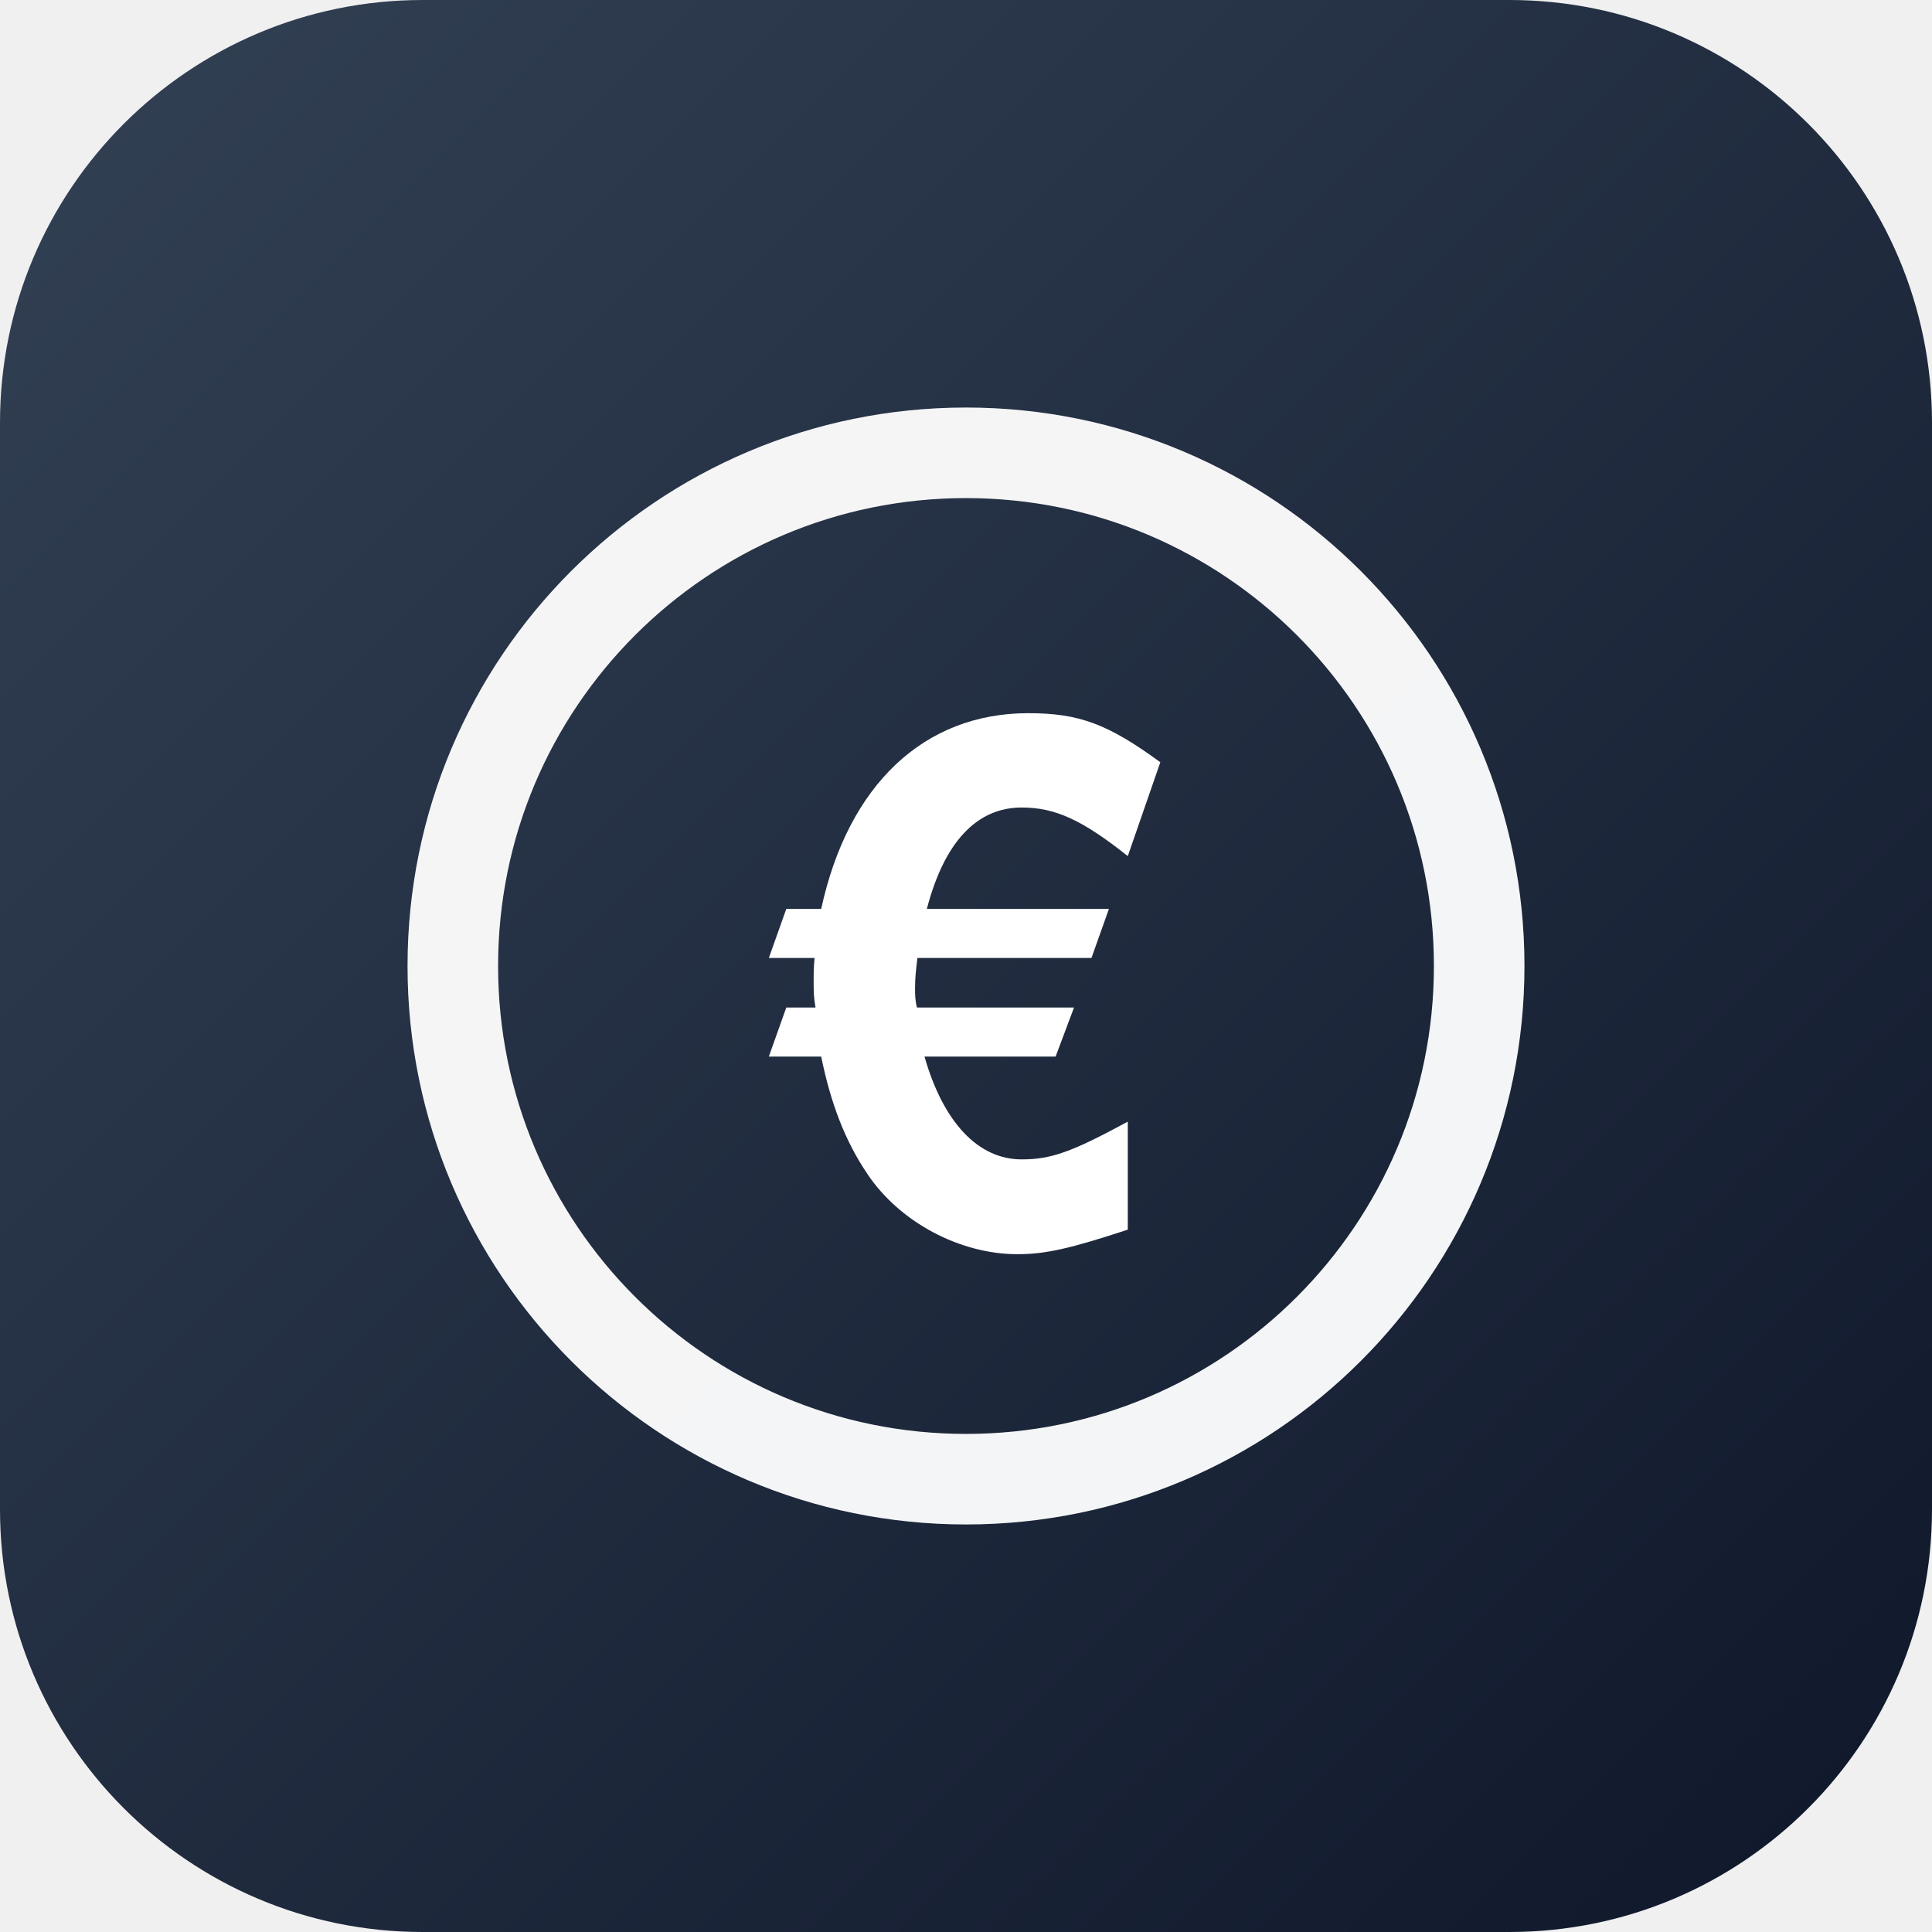
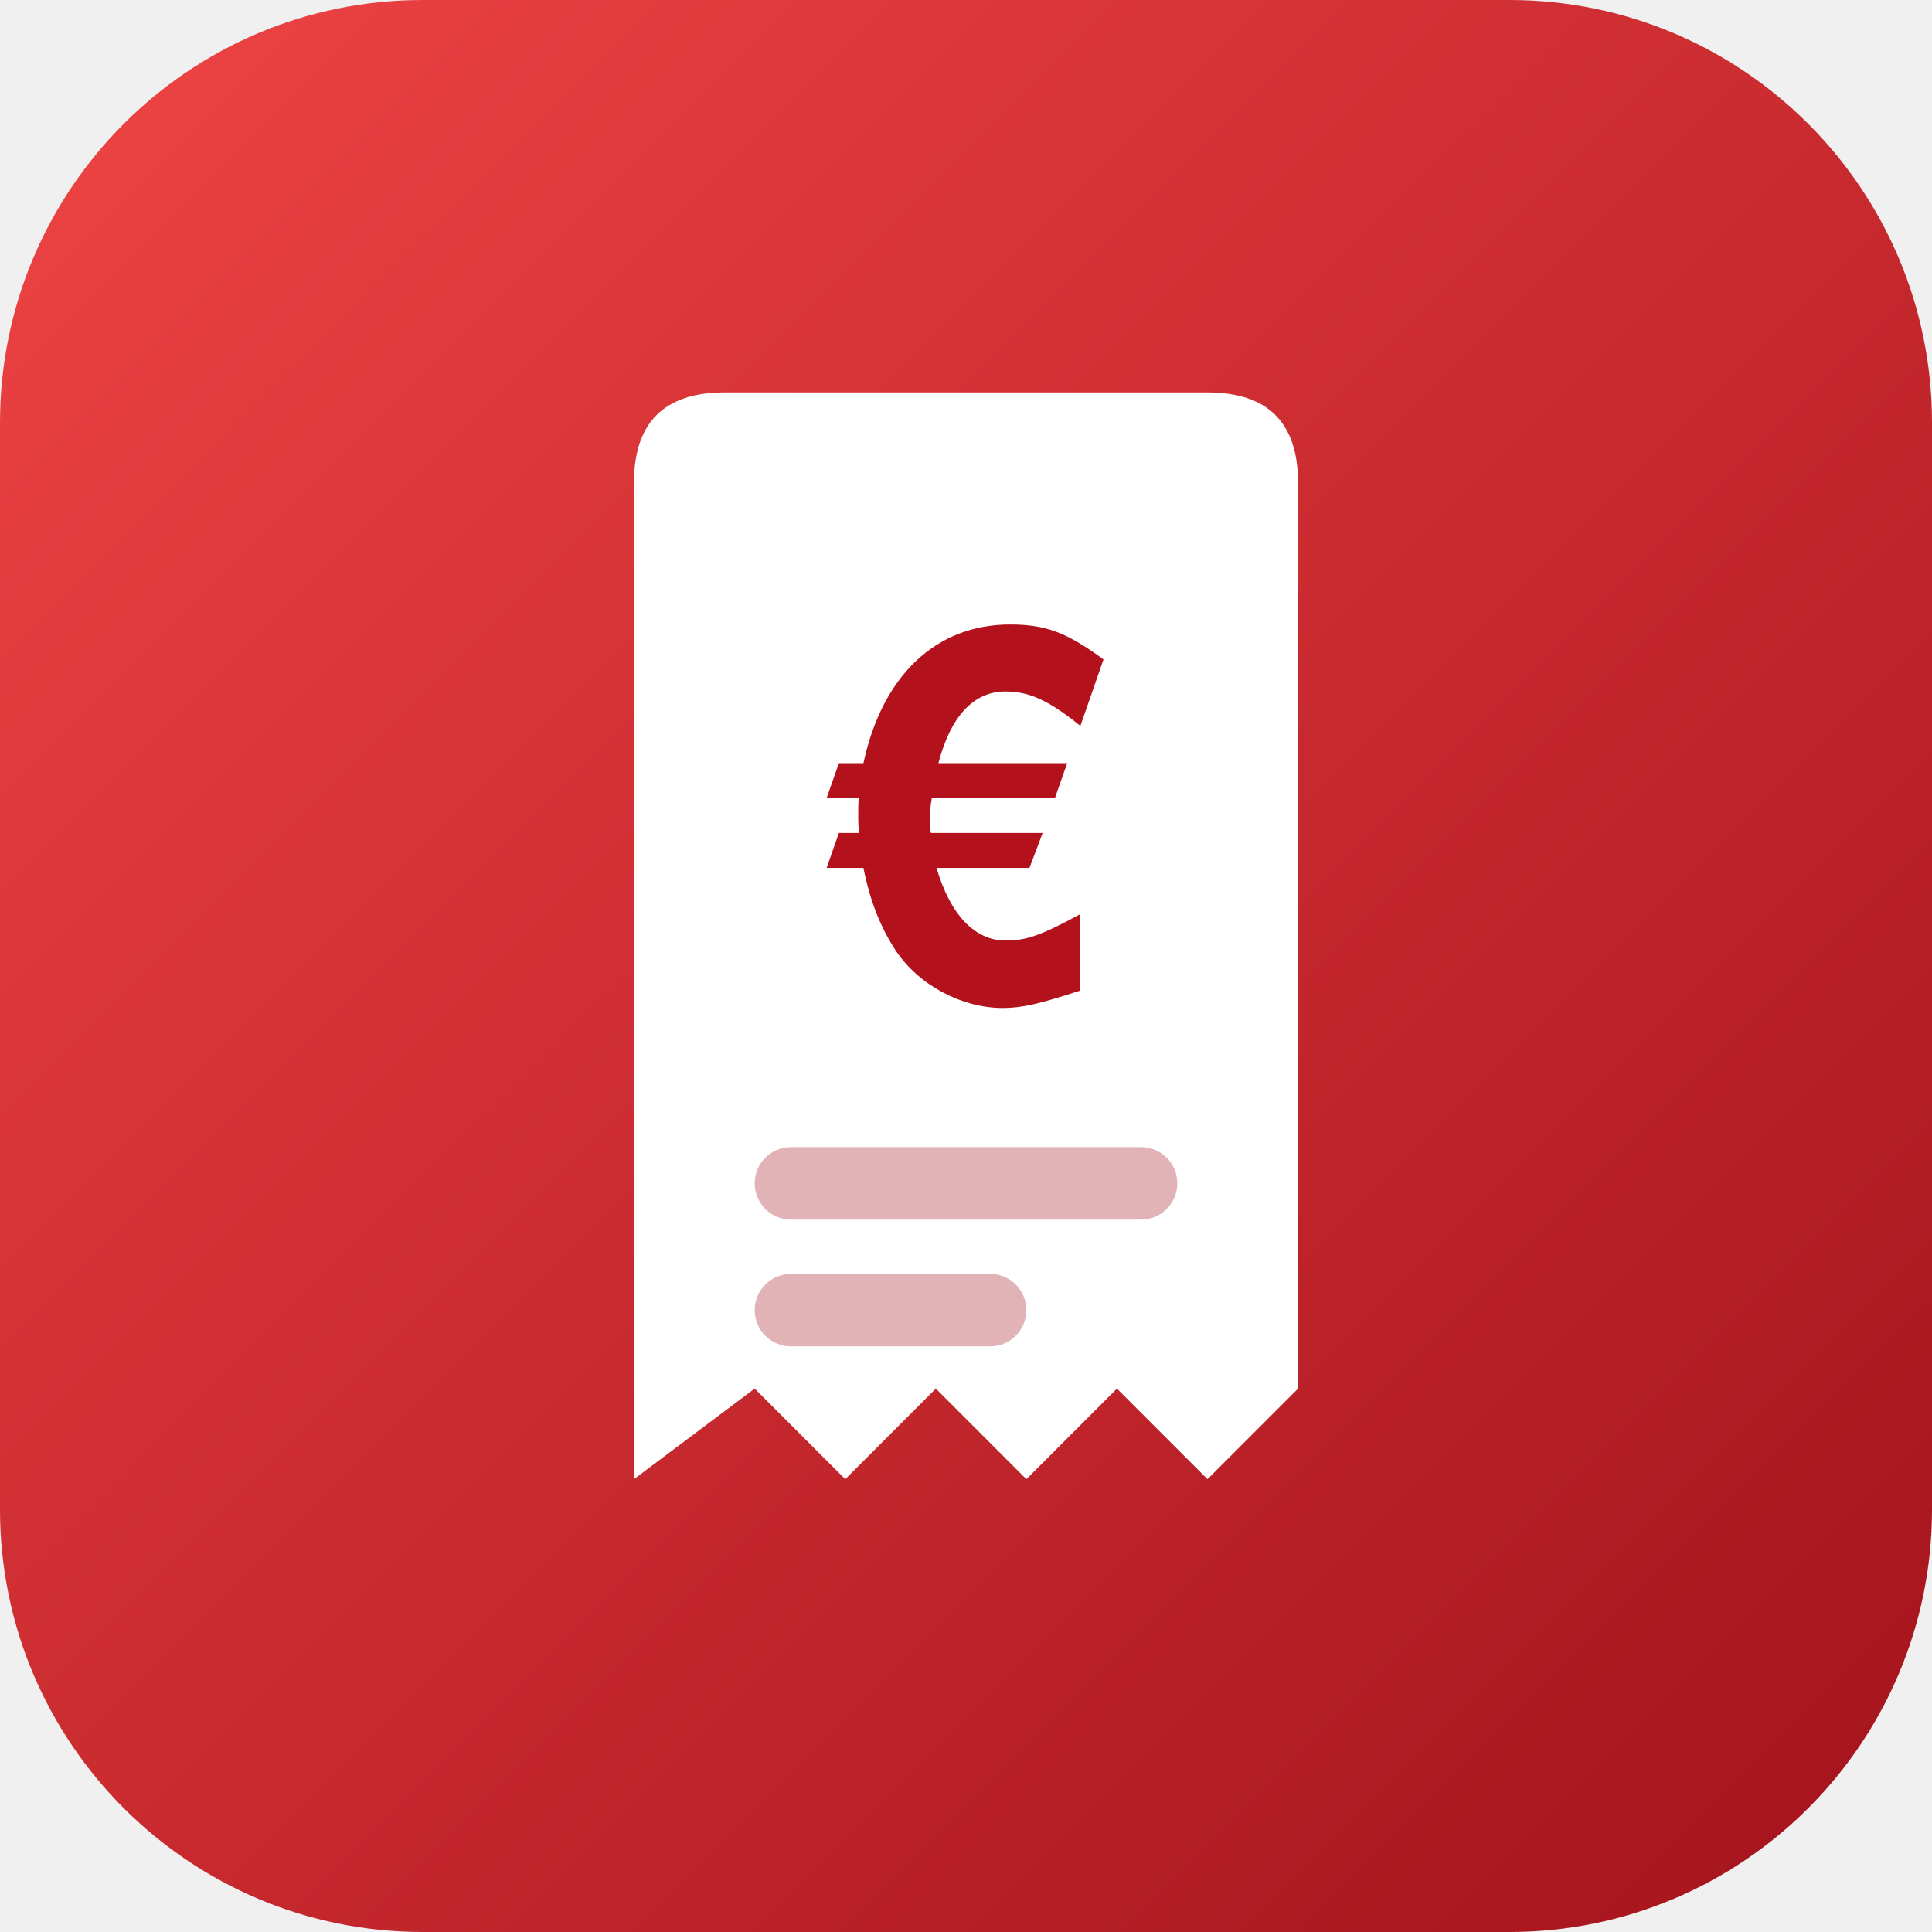
- <svg xmlns="http://www.w3.org/2000/svg" viewBox="0 0 64 64" role="img" aria-label="Logo">
+ <svg xmlns="http://www.w3.org/2000/svg" viewBox="0 0 64 64" role="img" aria-label="SVUFO">
  <defs>
-     <linearGradient id="g" x1="0" y1="0" x2="64" y2="64" gradientUnits="userSpaceOnUse">
-       <stop offset="0" stop-color="#334155" />
-       <stop offset="1" stop-color="#0f172a" />
+     <linearGradient id="tile" x1="0" y1="0" x2="64" y2="64" gradientUnits="userSpaceOnUse">
+       <stop offset="0" stop-color="#ef4444" />
+       <stop offset="1" stop-color="#a3121b" />
    </linearGradient>
  </defs>
-   <rect width="64" height="64" rx="14" fill="url(#g)" />
-   <circle cx="32" cy="32" r="17" fill="none" stroke="#ffffff" stroke-width="3" opacity="0.95" />
-   <text x="32" y="41" text-anchor="middle" font-family="ui-sans-serif, system-ui, -apple-system, Segoe UI, Helvetica, Arial, sans-serif" font-weight="800" font-size="24" fill="#ffffff">€</text>
+   <rect width="64" height="64" rx="14" fill="url(#tile)" />
+   <path d="M24 13 H40 Q43 13 43 16            V46 L40 49 L37 46 L34 49 L31 46 L28 49 L25 46 L21 49            V16 Q21 13 24 13 Z" fill="#ffffff" />
+   <text x="32" y="33" text-anchor="middle" font-family="ui-sans-serif, system-ui, -apple-system, Segoe UI, Helvetica, Arial, sans-serif" font-weight="800" font-size="17" fill="#b3121c">€</text>
+   <rect x="25" y="38" width="14" height="2.4" rx="1.2" fill="#e2b3b6" />
+   <rect x="25" y="42.2" width="9" height="2.4" rx="1.2" fill="#e2b3b6" />
</svg>
